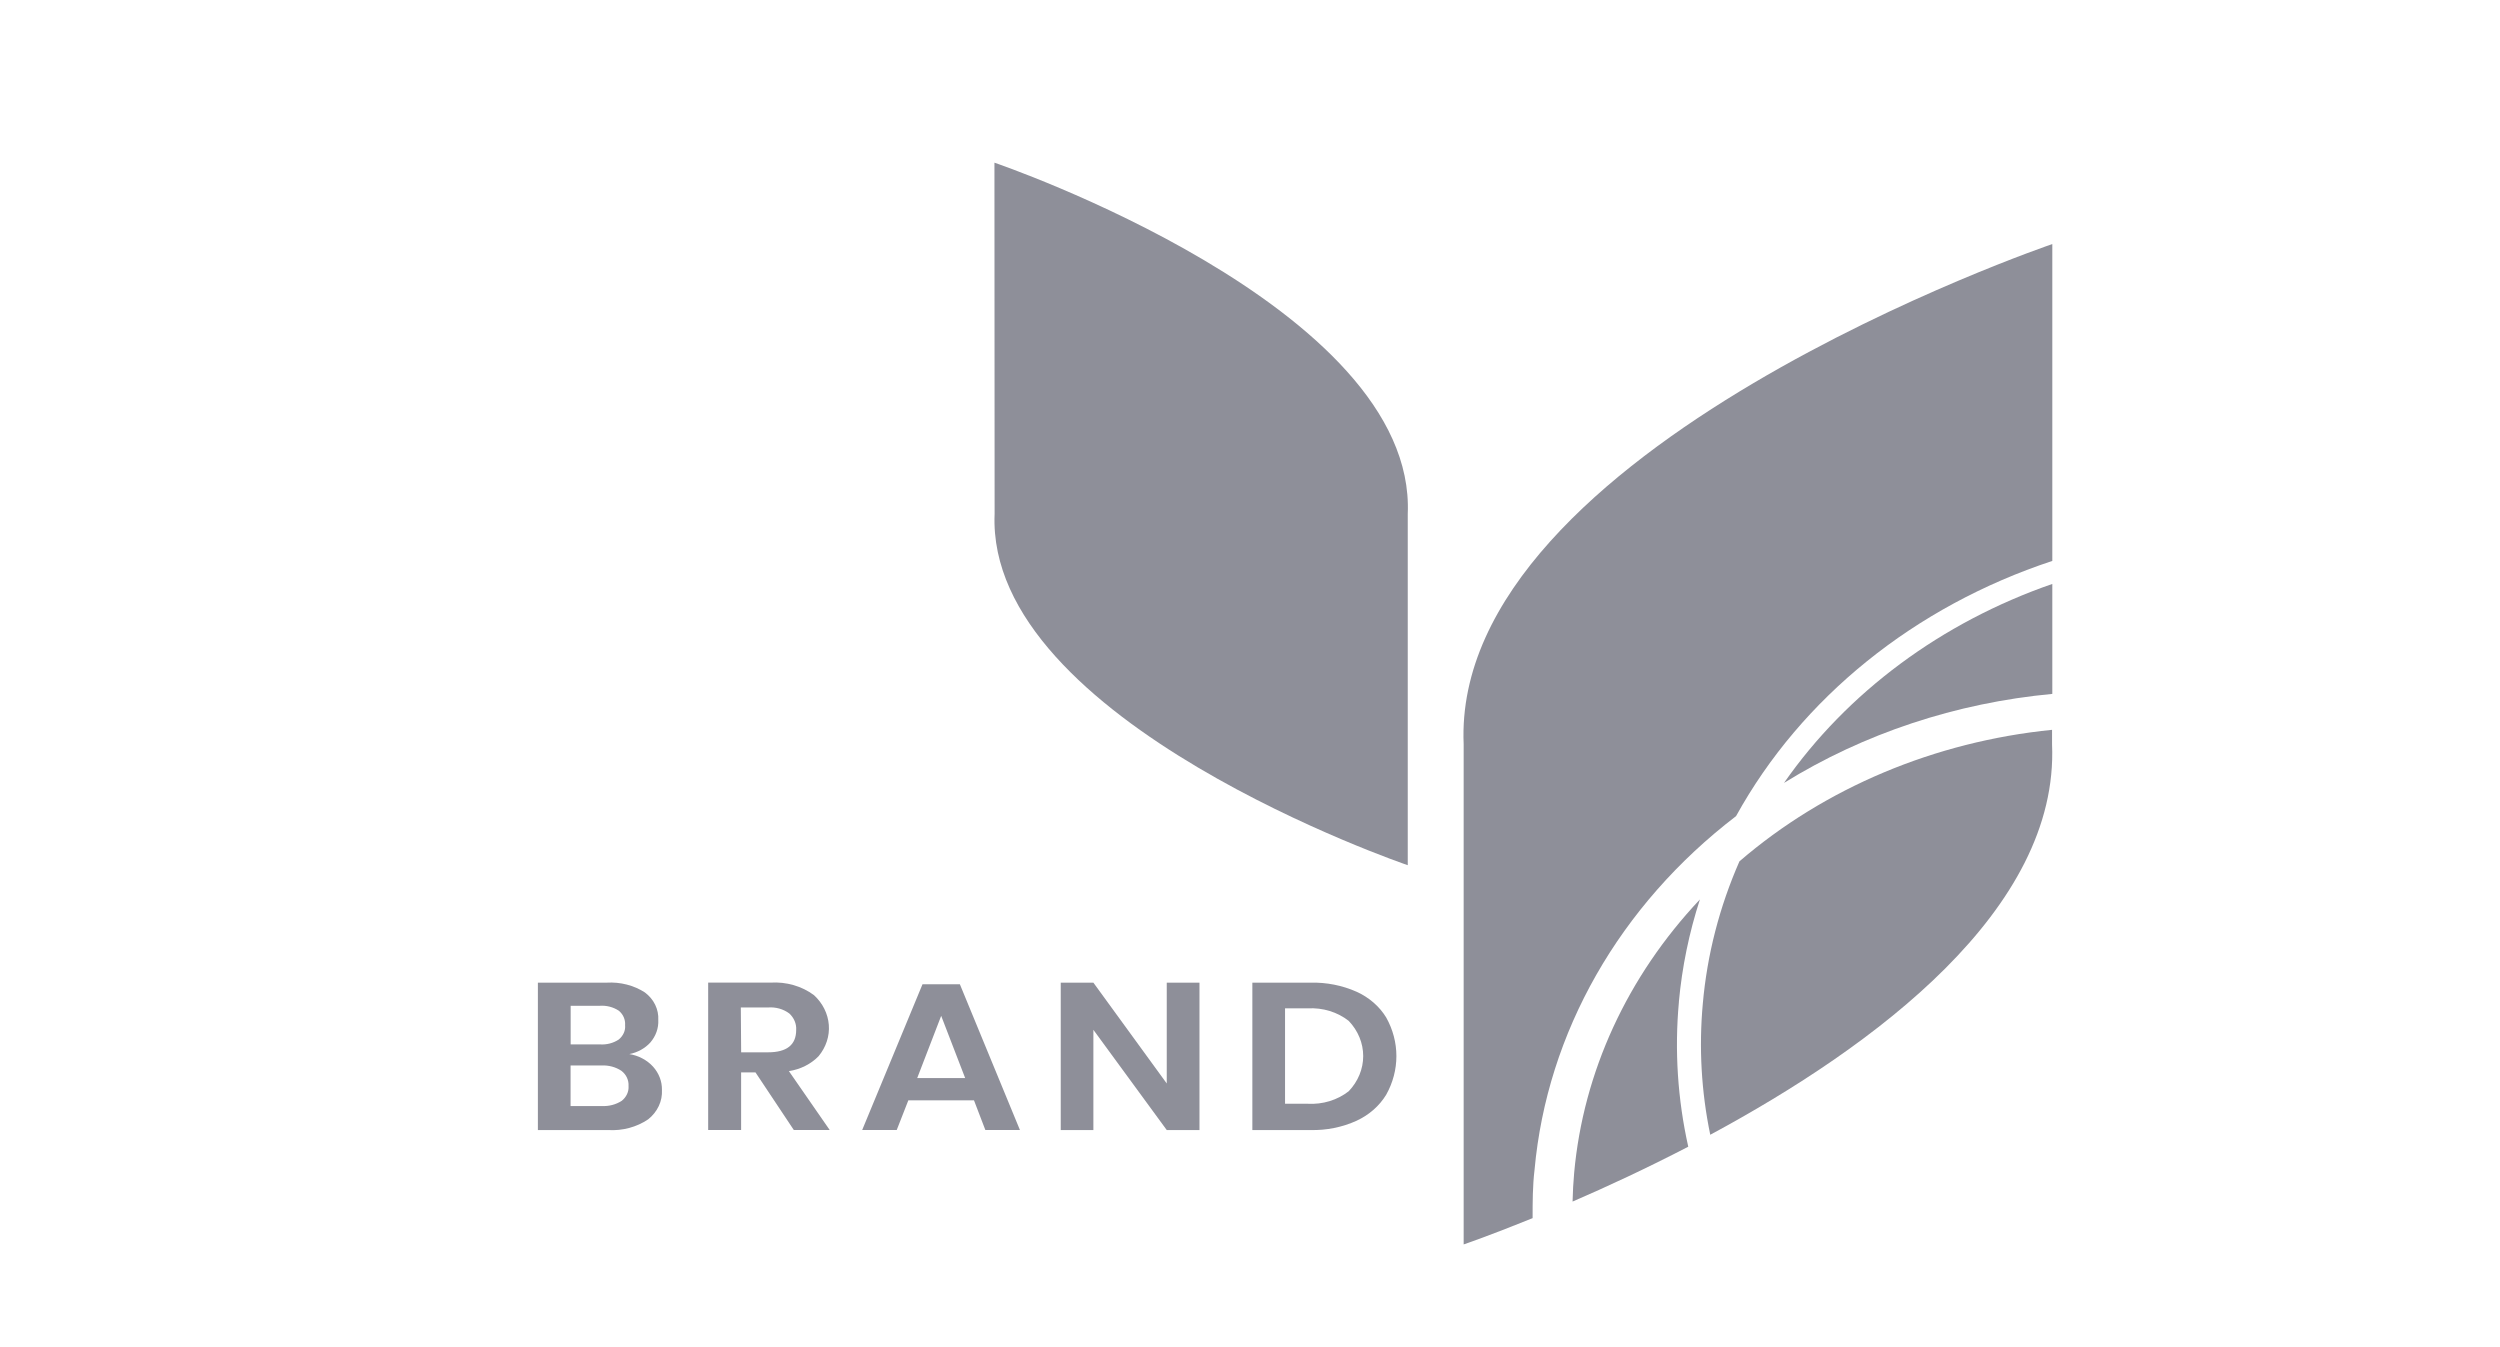
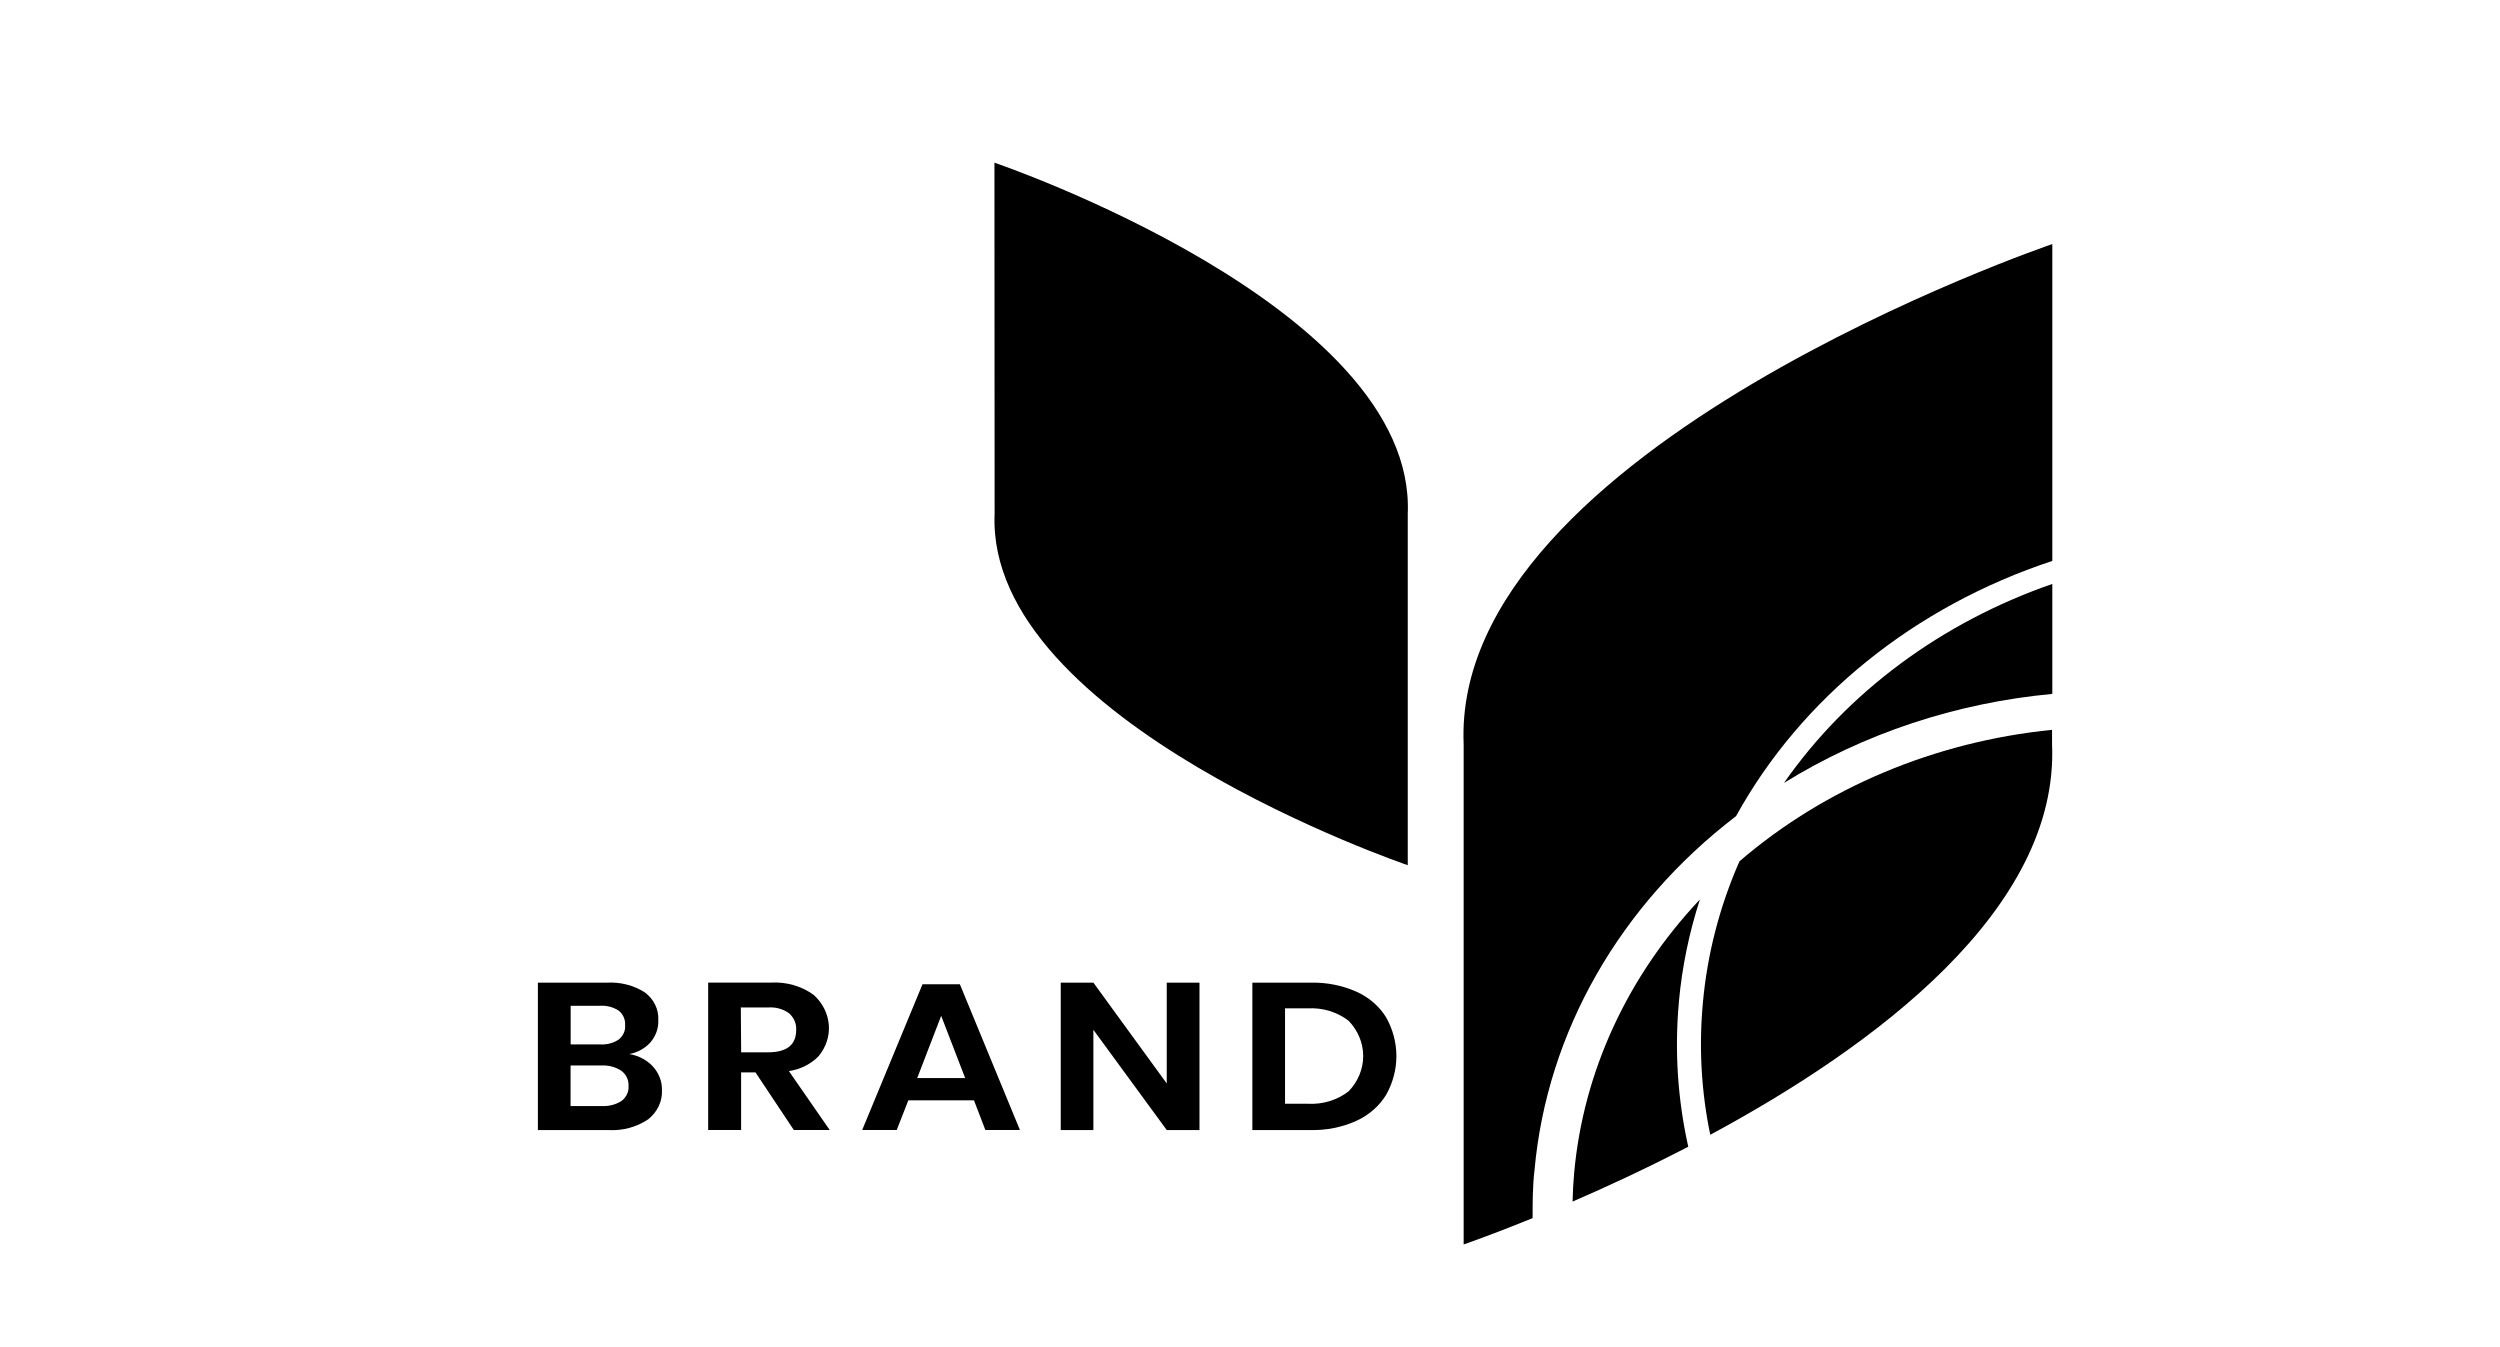
<svg xmlns="http://www.w3.org/2000/svg" version="1.1" id="logooooo" width="104" height="56" viewBox="0 0 59 32">
-   <path fill="#8e8f99" d="M15.31 25.356c0.14 0.156 0.215 0.352 0.211 0.553 0.007 0.131-0.018 0.262-0.075 0.383s-0.143 0.229-0.252 0.316c-0.273 0.185-0.61 0.276-0.951 0.255h-1.671v-3.504h1.637c0.323-0.019 0.644 0.063 0.907 0.233 0.106 0.080 0.19 0.18 0.245 0.294s0.080 0.238 0.073 0.361c0.010 0.193-0.058 0.383-0.19 0.536-0.127 0.139-0.303 0.236-0.498 0.274 0.222 0.036 0.422 0.143 0.565 0.3zM13.349 24.827h0.7c0.159 0.011 0.317-0.031 0.445-0.116 0.053-0.043 0.093-0.096 0.12-0.155s0.037-0.123 0.031-0.187c0.005-0.063-0.006-0.127-0.031-0.186s-0.066-0.113-0.117-0.156c-0.132-0.088-0.295-0.13-0.458-0.118h-0.688v0.919zM14.562 26.171c0.056-0.044 0.1-0.099 0.129-0.161s0.041-0.129 0.036-0.195c0.004-0.068-0.009-0.135-0.038-0.198s-0.074-0.118-0.131-0.162c-0.137-0.091-0.305-0.136-0.475-0.127h-0.734v0.964h0.743c0.167 0.009 0.333-0.034 0.47-0.122z" />
-   <path fill="#8e8f99" d="M18.656 26.862l-0.911-1.369h-0.342v1.369h-0.783v-3.504h1.483c0.374-0.023 0.744 0.083 1.032 0.298 0.207 0.19 0.332 0.441 0.353 0.707s-0.066 0.529-0.242 0.743c-0.183 0.189-0.433 0.314-0.707 0.356l0.97 1.4h-0.852zM17.403 25.015h0.641c0.445 0 0.668-0.177 0.668-0.531 0.005-0.072-0.008-0.145-0.036-0.212s-0.072-0.13-0.128-0.181c-0.141-0.105-0.322-0.156-0.504-0.142h-0.648l0.008 1.067z" />
-   <path fill="#8e8f99" d="M22.939 26.157h-1.561l-0.276 0.705h-0.821l1.434-3.465h0.888l1.428 3.465h-0.822l-0.27-0.705zM22.729 25.627l-0.57-1.479-0.57 1.479h1.141z" />
-   <path fill="#8e8f99" d="M28.299 26.863h-0.778l-1.744-2.383v2.383h-0.776v-3.504h0.776l1.744 2.397v-2.397h0.778v3.504z" />
-   <path fill="#8e8f99" d="M32.737 26.024c-0.161 0.265-0.406 0.48-0.704 0.618-0.339 0.154-0.714 0.23-1.093 0.221h-1.384v-3.504h1.384c0.378-0.009 0.754 0.065 1.093 0.216 0.298 0.135 0.543 0.348 0.704 0.611 0.16 0.285 0.243 0.6 0.243 0.919s-0.083 0.634-0.243 0.919zM31.847 25.94c0.222-0.233 0.344-0.529 0.344-0.836s-0.122-0.603-0.344-0.836c-0.268-0.211-0.618-0.318-0.974-0.298h-0.54v2.268h0.54c0.355 0.020 0.705-0.087 0.974-0.298z" />
-   <path fill="#8e8f99" d="M23.425 3.867c0 0 10.038 3.412 9.825 8.349v8.351c0 0-10.031-3.413-9.821-8.351l-0.004-8.349z" />
-   <path fill="#8e8f99" d="M42.194 18.611c1.896-1.175 4.089-1.902 6.378-2.116v-2.614c-2.638 0.915-4.875 2.575-6.378 4.73z" />
-   <path fill="#8e8f99" d="M41.055 19.399c1.552-2.813 4.242-4.983 7.517-6.065v-7.532c0 0-14.296 4.86-13.993 11.891v11.889c0 0 0.637-0.217 1.639-0.625 0-0.38 0-0.764 0.046-1.149 0.296-3.264 2.020-6.289 4.792-8.409z" />
-   <path fill="#8e8f99" d="M39.695 23.815c0.075-0.825 0.243-1.64 0.5-2.434-1.726 1.831-2.772 4.103-2.989 6.497-0.021 0.226-0.032 0.452-0.038 0.685 0.812-0.351 1.757-0.789 2.75-1.304-0.253-1.132-0.328-2.291-0.222-3.443z" />
-   <path fill="#8e8f99" d="M40.264 23.858c-0.095 1.042-0.036 2.090 0.177 3.117 3.906-2.104 8.294-5.355 8.125-9.284v-0.342c-2.791 0.281-5.401 1.379-7.431 3.126-0.475 1.082-0.769 2.222-0.871 3.383z" />
+   <path d="M15.31 25.356c0.14 0.156 0.215 0.352 0.211 0.553 0.007 0.131-0.018 0.262-0.075 0.383s-0.143 0.229-0.252 0.316c-0.273 0.185-0.61 0.276-0.951 0.255h-1.671v-3.504h1.637c0.323-0.019 0.644 0.063 0.907 0.233 0.106 0.080 0.19 0.18 0.245 0.294s0.080 0.238 0.073 0.361c0.010 0.193-0.058 0.383-0.19 0.536-0.127 0.139-0.303 0.236-0.498 0.274 0.222 0.036 0.422 0.143 0.565 0.3zM13.349 24.827h0.7c0.159 0.011 0.317-0.031 0.445-0.116 0.053-0.043 0.093-0.096 0.12-0.155s0.037-0.123 0.031-0.187c0.005-0.063-0.006-0.127-0.031-0.186s-0.066-0.113-0.117-0.156c-0.132-0.088-0.295-0.13-0.458-0.118h-0.688v0.919zM14.562 26.171c0.056-0.044 0.1-0.099 0.129-0.161s0.041-0.129 0.036-0.195c0.004-0.068-0.009-0.135-0.038-0.198s-0.074-0.118-0.131-0.162c-0.137-0.091-0.305-0.136-0.475-0.127h-0.734v0.964h0.743c0.167 0.009 0.333-0.034 0.47-0.122z" />
+   <path d="M18.656 26.862l-0.911-1.369h-0.342v1.369h-0.783v-3.504h1.483c0.374-0.023 0.744 0.083 1.032 0.298 0.207 0.19 0.332 0.441 0.353 0.707s-0.066 0.529-0.242 0.743c-0.183 0.189-0.433 0.314-0.707 0.356l0.97 1.4h-0.852zM17.403 25.015h0.641c0.445 0 0.668-0.177 0.668-0.531 0.005-0.072-0.008-0.145-0.036-0.212s-0.072-0.13-0.128-0.181c-0.141-0.105-0.322-0.156-0.504-0.142h-0.648l0.008 1.067z" />
+   <path d="M22.939 26.157h-1.561l-0.276 0.705h-0.821l1.434-3.465h0.888l1.428 3.465h-0.822l-0.27-0.705zM22.729 25.627l-0.57-1.479-0.57 1.479h1.141z" />
+   <path d="M28.299 26.863h-0.778l-1.744-2.383v2.383h-0.776v-3.504h0.776l1.744 2.397v-2.397h0.778v3.504z" />
+   <path d="M32.737 26.024c-0.161 0.265-0.406 0.48-0.704 0.618-0.339 0.154-0.714 0.23-1.093 0.221h-1.384v-3.504h1.384c0.378-0.009 0.754 0.065 1.093 0.216 0.298 0.135 0.543 0.348 0.704 0.611 0.16 0.285 0.243 0.6 0.243 0.919s-0.083 0.634-0.243 0.919zM31.847 25.94c0.222-0.233 0.344-0.529 0.344-0.836s-0.122-0.603-0.344-0.836c-0.268-0.211-0.618-0.318-0.974-0.298h-0.54v2.268h0.54c0.355 0.020 0.705-0.087 0.974-0.298z" />
+   <path d="M23.425 3.867c0 0 10.038 3.412 9.825 8.349v8.351c0 0-10.031-3.413-9.821-8.351l-0.004-8.349z" />
+   <path d="M42.194 18.611c1.896-1.175 4.089-1.902 6.378-2.116v-2.614c-2.638 0.915-4.875 2.575-6.378 4.73z" />
+   <path d="M41.055 19.399c1.552-2.813 4.242-4.983 7.517-6.065v-7.532c0 0-14.296 4.86-13.993 11.891v11.889c0 0 0.637-0.217 1.639-0.625 0-0.38 0-0.764 0.046-1.149 0.296-3.264 2.020-6.289 4.792-8.409z" />
+   <path d="M39.695 23.815c0.075-0.825 0.243-1.64 0.5-2.434-1.726 1.831-2.772 4.103-2.989 6.497-0.021 0.226-0.032 0.452-0.038 0.685 0.812-0.351 1.757-0.789 2.75-1.304-0.253-1.132-0.328-2.291-0.222-3.443z" />
+   <path d="M40.264 23.858c-0.095 1.042-0.036 2.090 0.177 3.117 3.906-2.104 8.294-5.355 8.125-9.284v-0.342c-2.791 0.281-5.401 1.379-7.431 3.126-0.475 1.082-0.769 2.222-0.871 3.383z" />
</svg>
